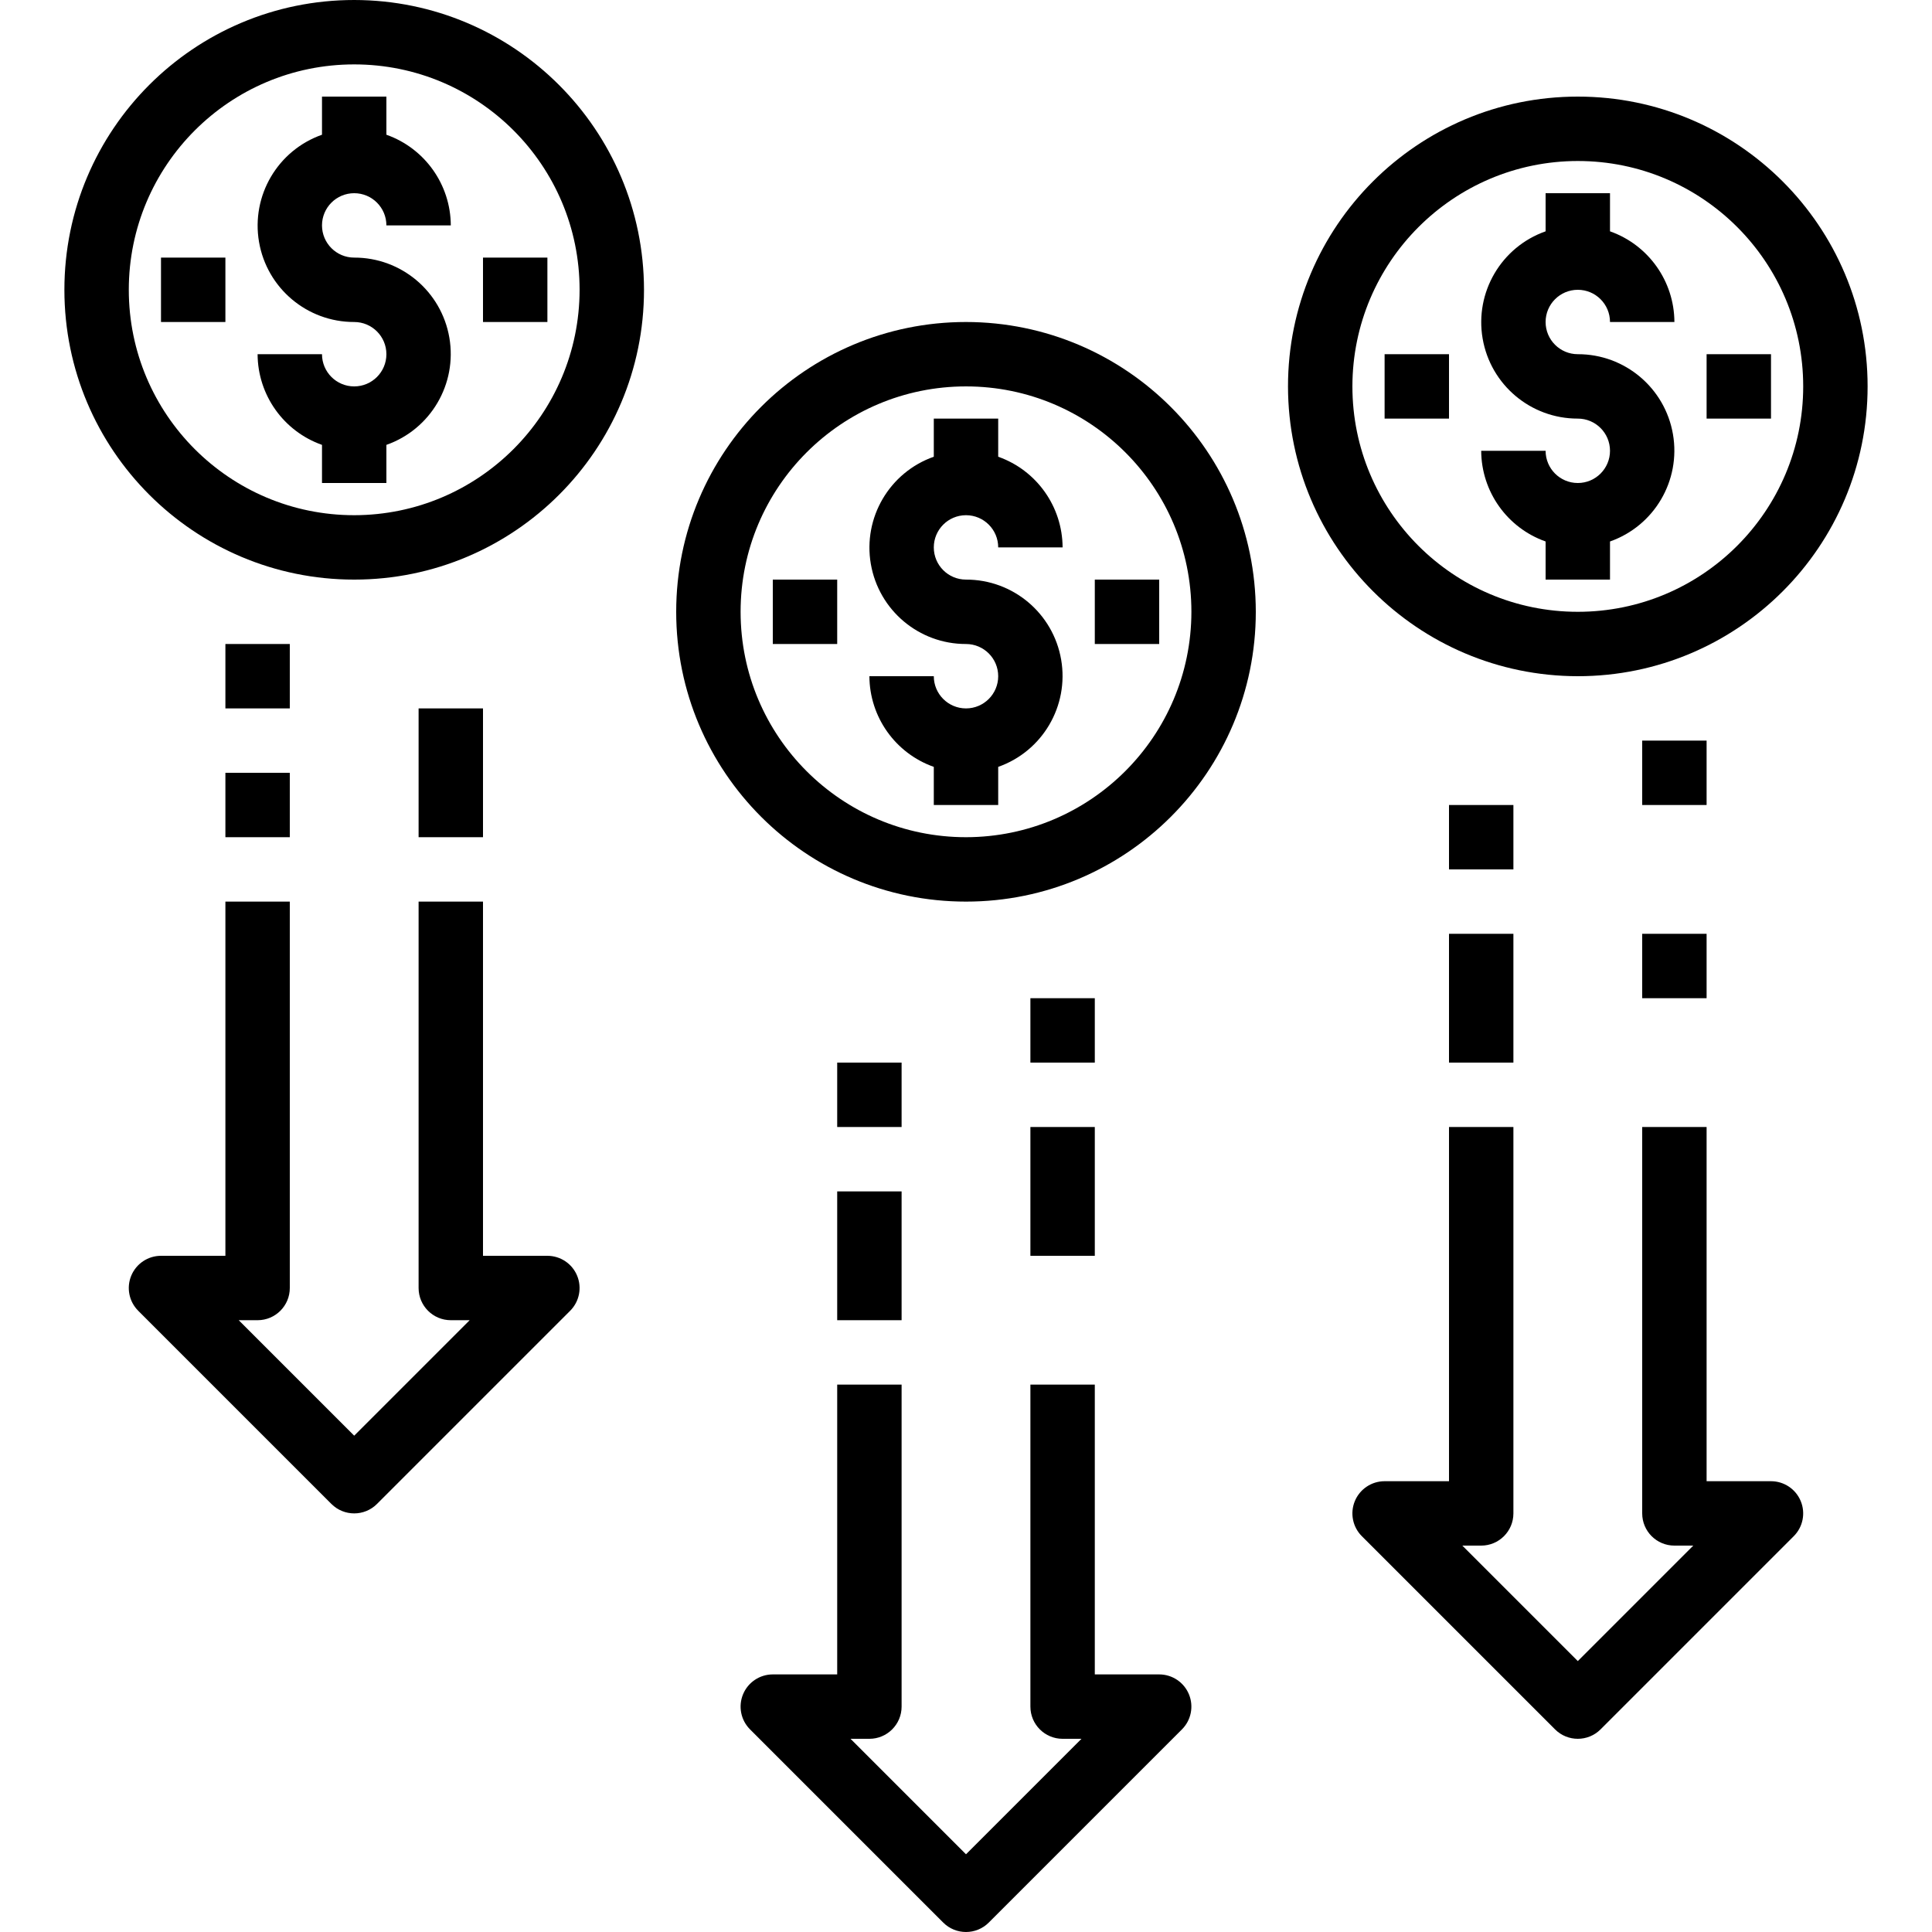
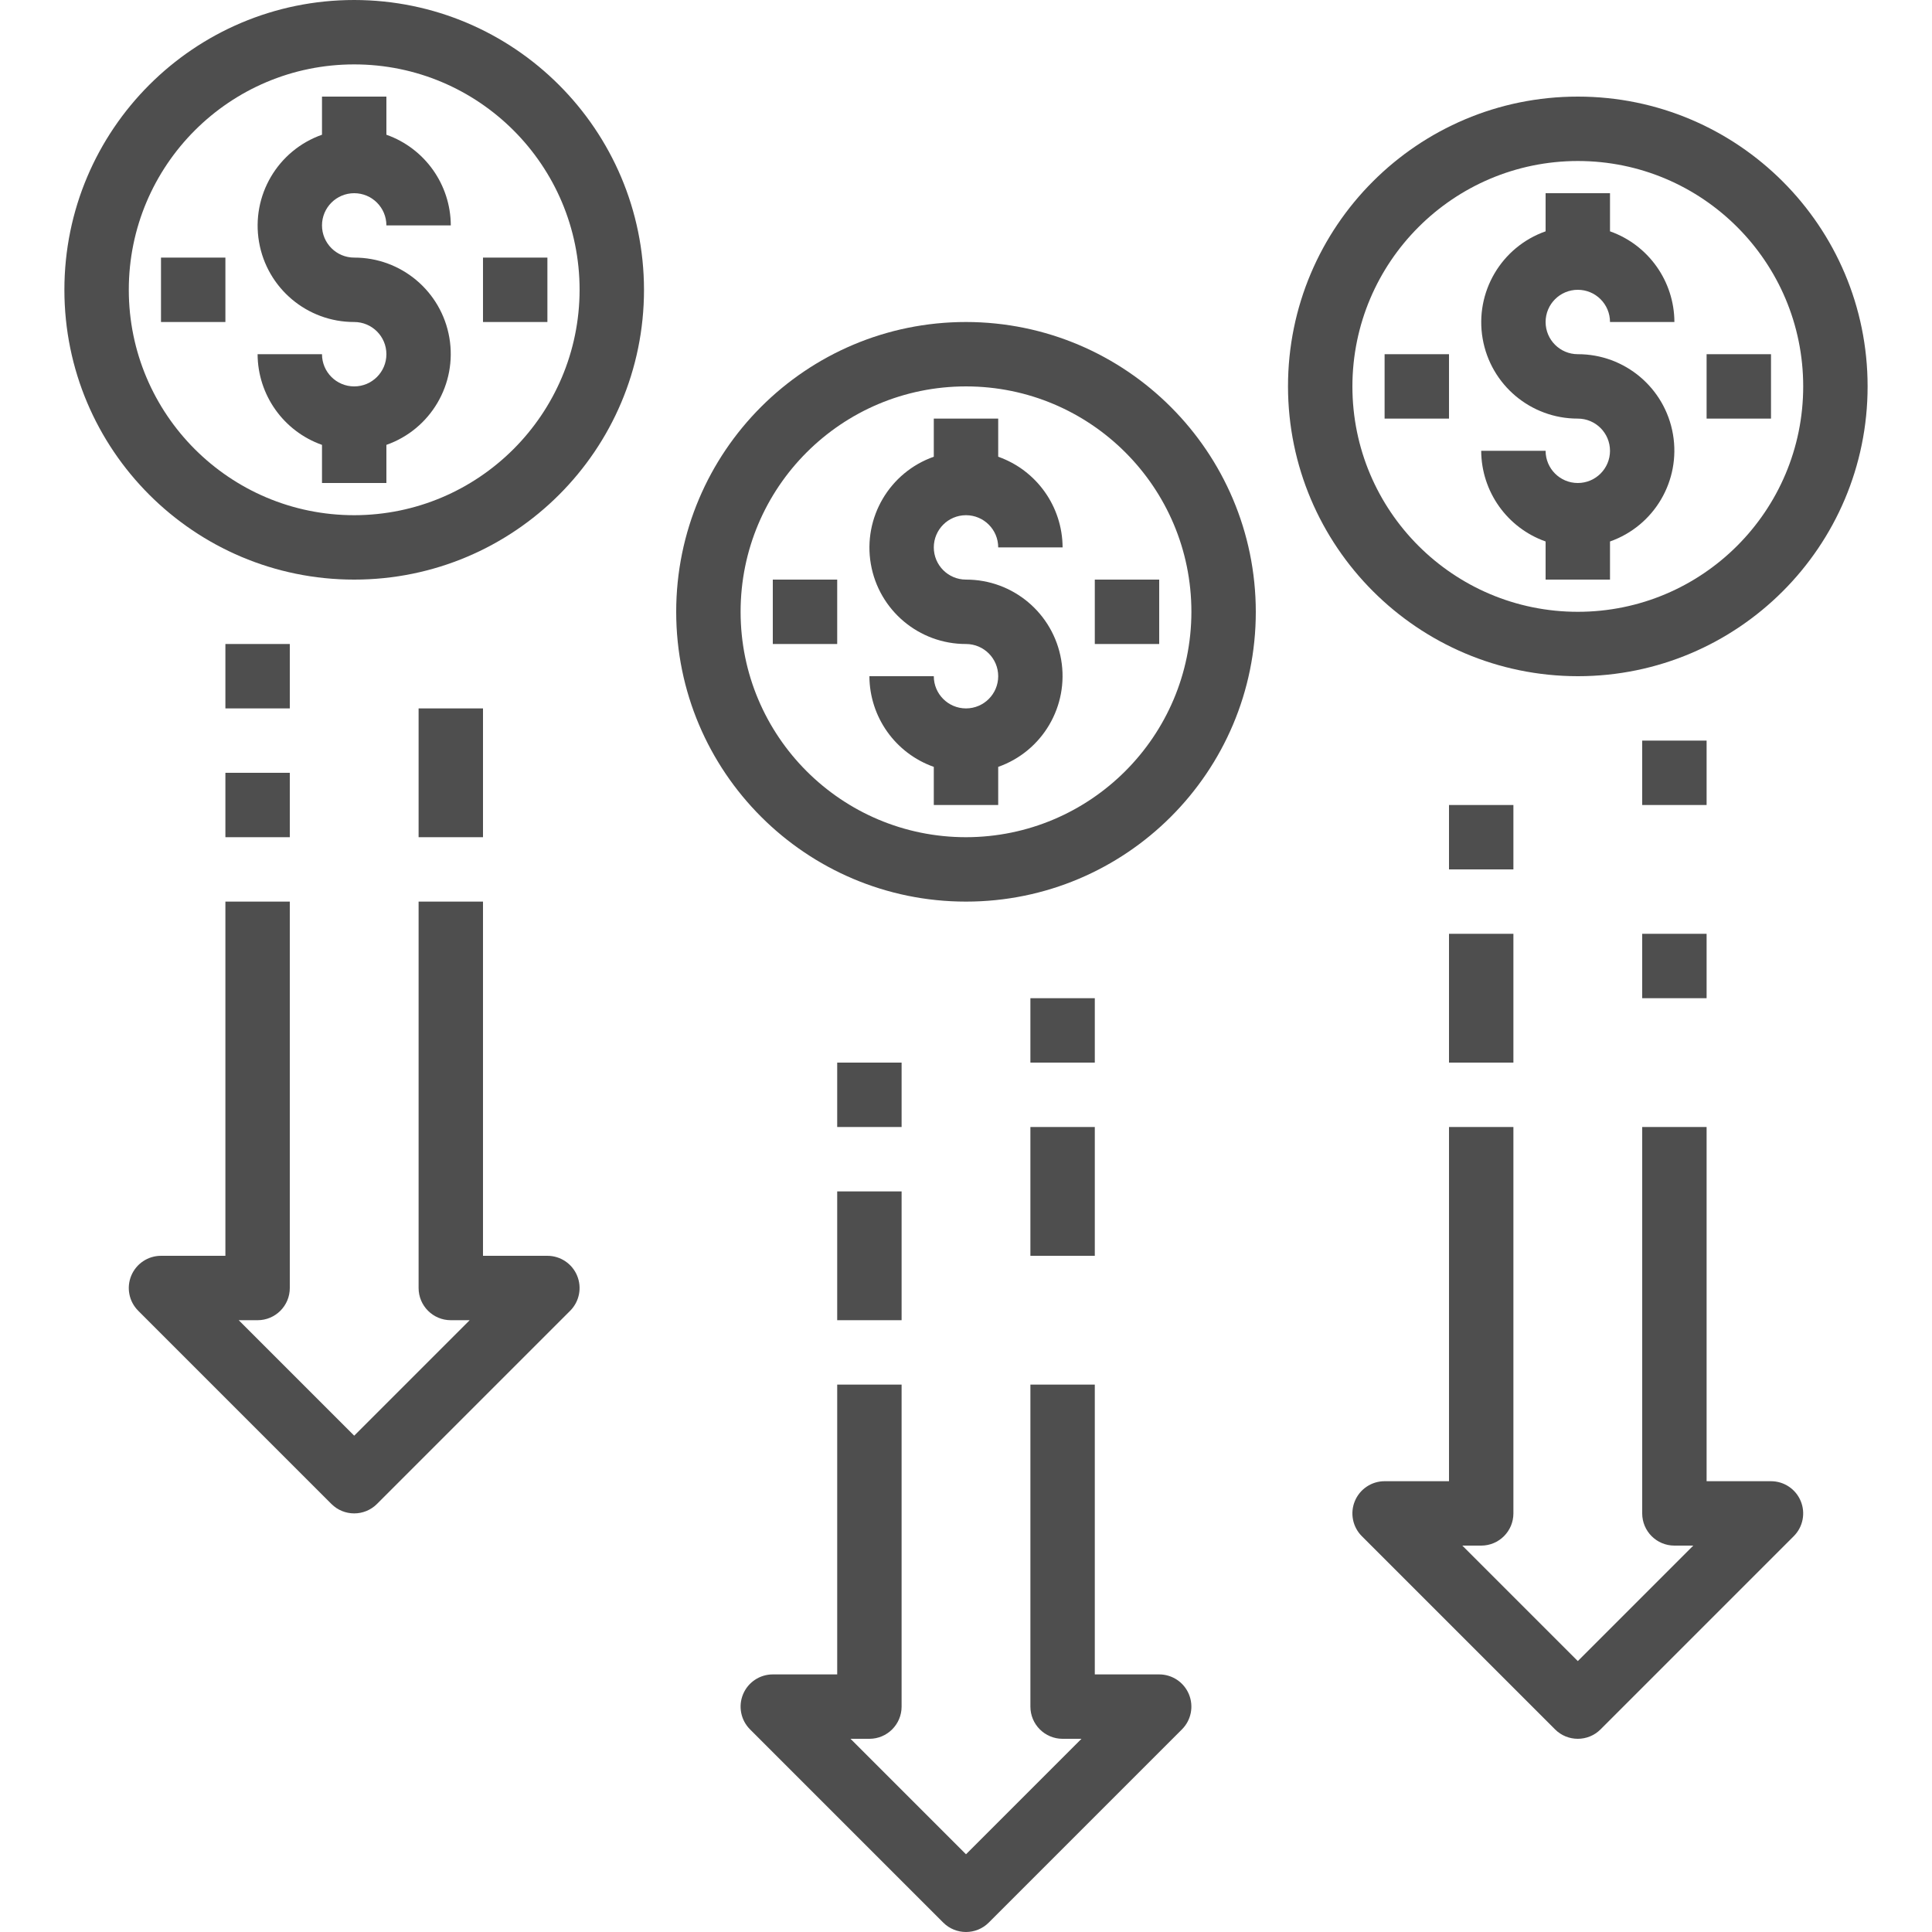
- <svg xmlns="http://www.w3.org/2000/svg" height="479pt" viewBox="-15 0 479 479.998" width="479pt">
+ <svg xmlns="http://www.w3.org/2000/svg" height="479pt" fill="#4e4e4e" viewBox="-15 0 479 479.998" width="479pt">
  <path d="m120.5 312h-16v-88h-16v96c0 4.418 3.582 8 8 8h4.688l-28.688 28.688-28.688-28.688h4.688c4.418 0 8-3.582 8-8v-96h-16v88h-16c-3.234 0-6.152 1.949-7.391 4.938s-.555 6.43 1.734 8.719l48 48c3.125 3.121 8.188 3.121 11.312 0l48-48c2.285-2.289 2.969-5.73 1.73-8.719-1.234-2.988-4.152-4.938-7.387-4.938zm0 0" />
  <path d="m272.5 416h-16v-72h-16v80c0 4.418 3.582 8 8 8h4.688l-28.688 28.688-28.688-28.688h4.688c4.418 0 8-3.582 8-8v-80h-16v72h-16c-3.234 0-6.152 1.949-7.391 4.938s-.555 6.43 1.734 8.719l48 48c3.125 3.121 8.188 3.121 11.312 0l48-48c2.285-2.289 2.969-5.73 1.73-8.719-1.234-2.988-4.152-4.938-7.387-4.938zm0 0" />
  <path d="m424.5 368h-16v-88h-16v96c0 4.418 3.582 8 8 8h4.688l-28.688 28.688-28.688-28.688h4.688c4.418 0 8-3.582 8-8v-96h-16v88h-16c-3.234 0-6.152 1.949-7.391 4.938s-.555 6.43 1.734 8.719l48 48c3.125 3.121 8.188 3.121 11.312 0l48-48c2.285-2.289 2.969-5.73 1.73-8.719-1.234-2.988-4.152-4.938-7.387-4.938zm0 0" />
  <path d="m192.5 296h16v32h-16zm0 0" />
  <path d="m192.5 264h16v16h-16zm0 0" />
  <path d="m240.5 280h16v32h-16zm0 0" />
  <path d="m344.5 232h16v32h-16zm0 0" />
  <path d="m344.5 200h16v16h-16zm0 0" />
  <path d="m392.5 232h16v16h-16zm0 0" />
  <path d="m392.5 184h16v16h-16zm0 0" />
  <path d="m40.5 192h16v16h-16zm0 0" />
  <path d="m40.5 160h16v16h-16zm0 0" />
  <path d="m72.5 48c4.418 0 8 3.582 8 8h16c-.043-10.133-6.445-19.148-16-22.527v-9.473h-16v9.473c-11.012 3.879-17.621 15.133-15.645 26.641 1.98 11.508 11.969 19.91 23.645 19.887 4.418 0 8 3.582 8 8s-3.582 8-8 8-8-3.582-8-8h-16c.043 10.133 6.445 19.148 16 22.527v9.473h16v-9.473c11.012-3.879 17.621-15.133 15.641-26.641-1.977-11.508-11.965-19.91-23.641-19.887-4.418 0-8-3.582-8-8s3.582-8 8-8zm0 0" />
  <path d="m72.5 0c-39.766 0-72 32.234-72 72s32.234 72 72 72c39.762 0 72-32.234 72-72-.047-39.746-32.254-71.957-72-72zm0 128c-30.93 0-56-25.07-56-56s25.07-56 56-56c30.926 0 56 25.07 56 56-.035 30.914-25.086 55.965-56 56zm0 0" />
  <path d="m24.5 64h16v16h-16zm0 0" />
  <path d="m104.5 64h16v16h-16zm0 0" />
  <path d="m376.5 120c-4.418 0-8-3.582-8-8h-16c.043 10.133 6.445 19.148 16 22.527v9.473h16v-9.473c11.012-3.879 17.621-15.133 15.641-26.641-1.977-11.508-11.965-19.91-23.641-19.887-4.418 0-8-3.582-8-8s3.582-8 8-8 8 3.582 8 8h16c-.043-10.133-6.445-19.148-16-22.527v-9.473h-16v9.473c-11.012 3.879-17.621 15.133-15.645 26.641 1.98 11.508 11.969 19.91 23.645 19.887 4.418 0 8 3.582 8 8s-3.582 8-8 8zm0 0" />
  <path d="m376.5 168c39.762 0 72-32.234 72-72s-32.238-72-72-72c-39.766 0-72 32.234-72 72 .043 39.746 32.254 71.957 72 72zm0-128c30.926 0 56 25.07 56 56s-25.074 56-56 56c-30.93 0-56-25.07-56-56 .035-30.914 25.086-55.965 56-56zm0 0" />
  <path d="m328.5 88h16v16h-16zm0 0" />
  <path d="m408.5 88h16v16h-16zm0 0" />
  <path d="m224.5 128c4.418 0 8 3.582 8 8h16c-.043-10.133-6.445-19.148-16-22.527v-9.473h-16v9.473c-11.012 3.879-17.621 15.133-15.645 26.641 1.98 11.508 11.969 19.91 23.645 19.887 4.418 0 8 3.582 8 8s-3.582 8-8 8-8-3.582-8-8h-16c.043 10.133 6.445 19.148 16 22.527v9.473h16v-9.473c11.012-3.879 17.621-15.133 15.641-26.641-1.977-11.508-11.965-19.91-23.641-19.887-4.418 0-8-3.582-8-8s3.582-8 8-8zm0 0" />
  <path d="m224.5 80c-39.766 0-72 32.234-72 72s32.234 72 72 72c39.762 0 72-32.234 72-72-.047-39.746-32.254-71.957-72-72zm0 128c-30.93 0-56-25.07-56-56s25.07-56 56-56c30.926 0 56 25.07 56 56-.035 30.914-25.086 55.965-56 56zm0 0" />
  <path d="m176.5 144h16v16h-16zm0 0" />
  <path d="m256.5 144h16v16h-16zm0 0" />
  <path d="m240.5 248h16v16h-16zm0 0" />
  <path d="m88.5 176h16v32h-16zm0 0" />
</svg>
